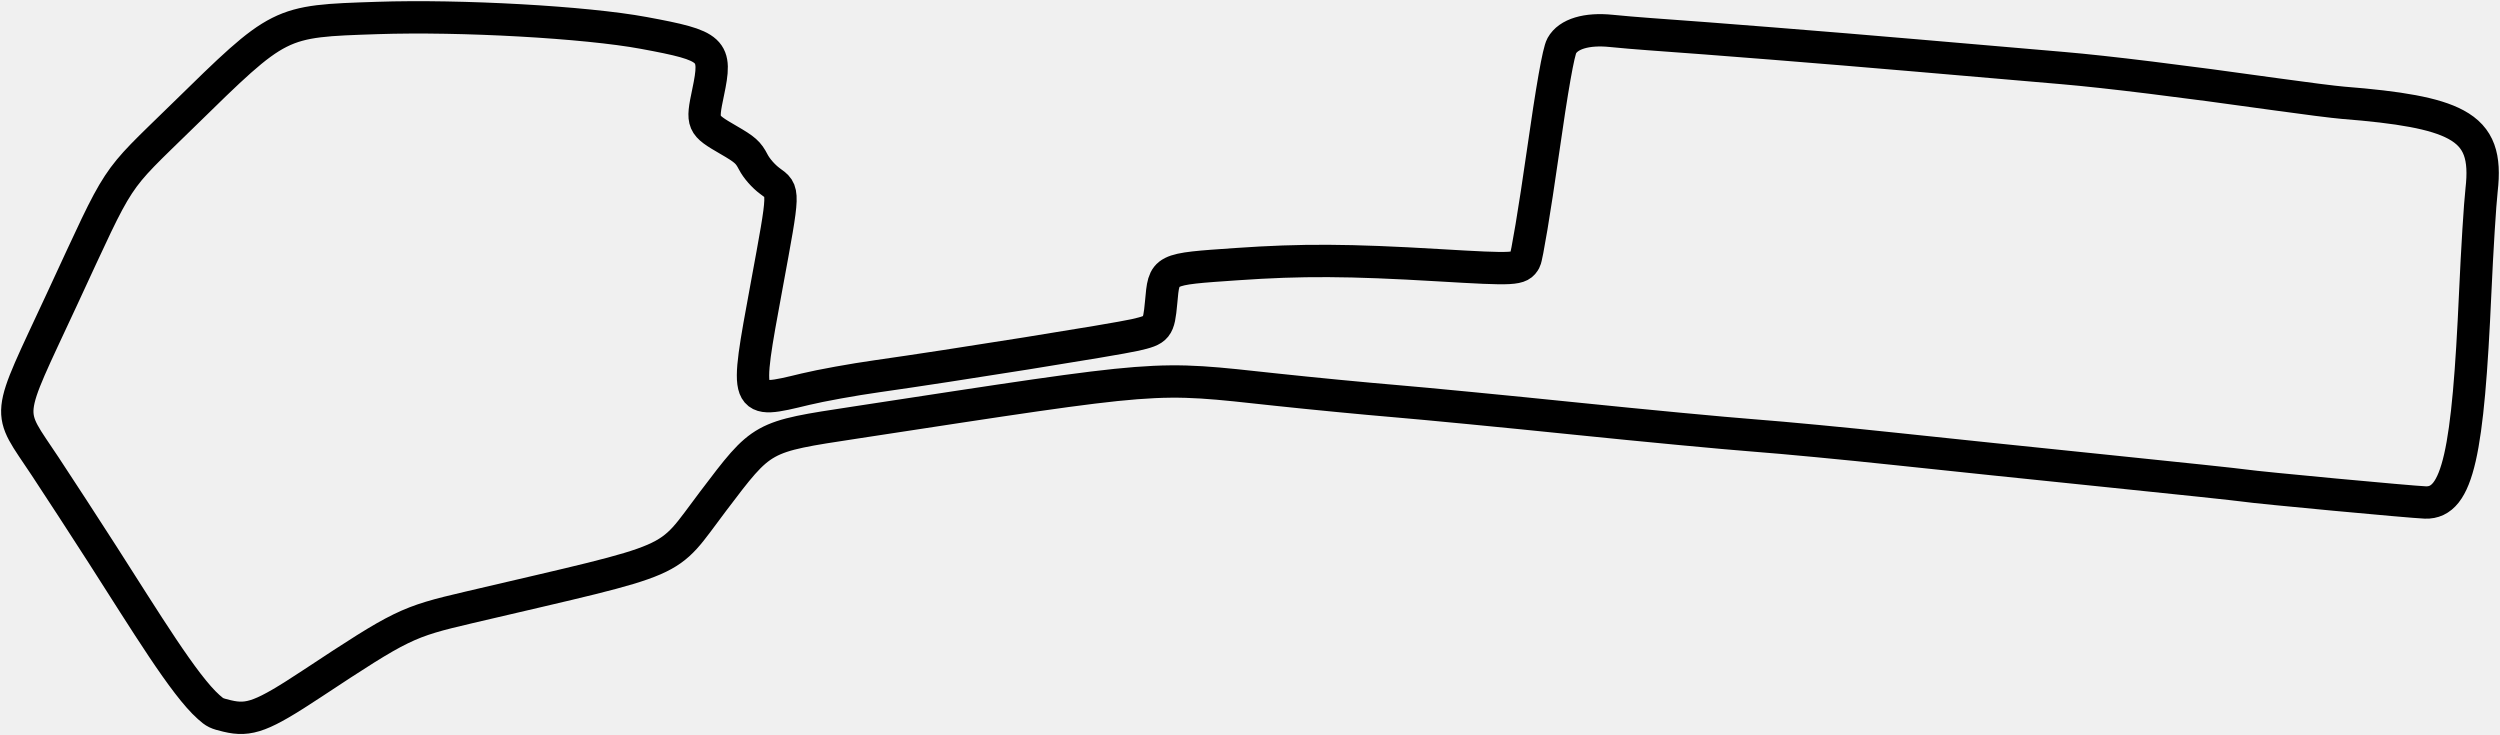
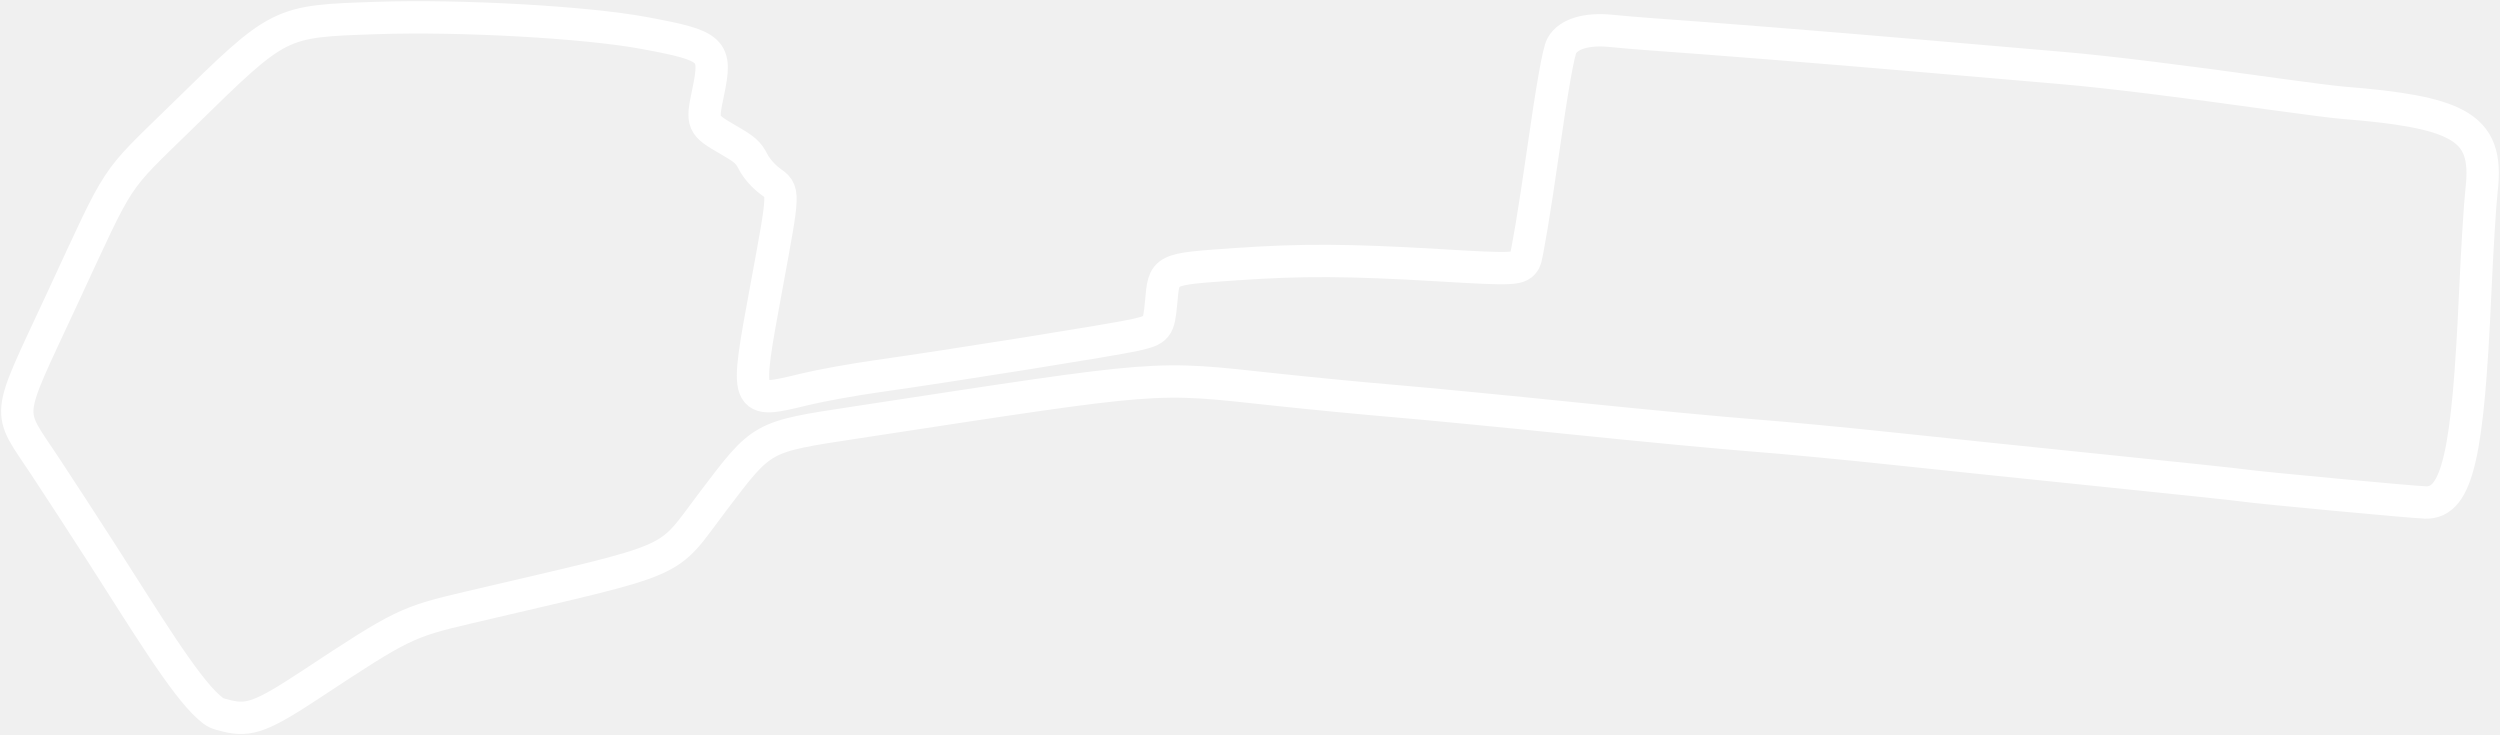
<svg xmlns="http://www.w3.org/2000/svg" id="svg4199" height="286.26" viewBox="0 0 973.768 286.255" width="973.76" version="1.1">
-   <path id="path4209" stroke-linejoin="round" d="m956.56 48.501c-8.22-4.429-22.017-6.737-43.835-8.464-3.313-0.262-15.094-1.751-26.179-3.308-36.71-5.156-65.822-8.739-82.953-10.21-9.305-0.799-35.087-3.019-57.293-4.934-35.361-3.05-78.508-6.493-103.7-8.277-4.411-0.312-11.185-0.89-15.055-1.283-9.535-0.969-16.661 1.179-19.218 5.791-1.292 2.33-3.724 16.12-7.472 42.351-3.056 21.393-6.151 39.967-6.876 41.276-1.962 3.539-3.683 3.634-33.684 1.851-35.003-2.081-53.245-2.178-78.594-0.414-28.903 2.011-28.2 1.655-29.433 14.936-0.934 10.058-1.415 10.657-10.16 12.655-7.878 1.8-71.467 11.969-100.47 16.067-9.276 1.31-21.869 3.59-27.984 5.067-23.846 5.758-23.626 6.34-15.087-40.04 7.041-38.244 6.997-36.869 1.322-41.055-2.532-1.868-5.202-4.919-6.503-7.435-1.926-3.723-3.162-4.821-9.692-8.6-10.246-5.93-10.427-6.352-7.89-18.441 3.537-16.851 2.111-18.172-25.047-23.21-22.602-4.193-71.237-6.919-103.87-5.821-38.462 1.294-37.792 0.959-75.688 38.045-27.732 27.14-23.441 20.62-47.081 71.545-22.256 47.942-21.67 42.135-6.562 65.004 5.734 8.68 15.807 24.171 22.385 34.425 16.811 26.206 31.747 50.851 41.325 59.359 2.538 2.255 3.016 2.486 7.211 3.493 8.677 2.083 13.757 0.156 32.911-12.487 35.133-23.191 37.032-24.118 61.144-29.777 84.747-19.891 76.062-16.119 95.197-41.336 19.368-25.524 18.531-25.059 55.334-30.677 122.06-18.634 115.11-18.091 164.22-12.811 13.596 1.462 34.354 3.463 46.129 4.448s43.314 4.042 70.089 6.791 58.122 5.714 69.659 6.589c11.537 0.875 36.22 3.222 54.85 5.216s56.029 5.89 83.109 8.657 50.981 5.306 53.113 5.643c5.006 0.79 65.001 6.401 70.449 6.589 12.803 0.442 16.658-19.776 19.435-81.698 0.743-16.568 1.859-34.586 2.48-40.042 1.448-12.712-0.706-20.455-10.022-25.474z" stroke="#000" stroke-width="12.6" fill="none" />
+   <path id="path4209" stroke-linejoin="round" d="m956.56 48.501c-8.22-4.429-22.017-6.737-43.835-8.464-3.313-0.262-15.094-1.751-26.179-3.308-36.71-5.156-65.822-8.739-82.953-10.21-9.305-0.799-35.087-3.019-57.293-4.934-35.361-3.05-78.508-6.493-103.7-8.277-4.411-0.312-11.185-0.89-15.055-1.283-9.535-0.969-16.661 1.179-19.218 5.791-1.292 2.33-3.724 16.12-7.472 42.351-3.056 21.393-6.151 39.967-6.876 41.276-1.962 3.539-3.683 3.634-33.684 1.851-35.003-2.081-53.245-2.178-78.594-0.414-28.903 2.011-28.2 1.655-29.433 14.936-0.934 10.058-1.415 10.657-10.16 12.655-7.878 1.8-71.467 11.969-100.47 16.067-9.276 1.31-21.869 3.59-27.984 5.067-23.846 5.758-23.626 6.34-15.087-40.04 7.041-38.244 6.997-36.869 1.322-41.055-2.532-1.868-5.202-4.919-6.503-7.435-1.926-3.723-3.162-4.821-9.692-8.6-10.246-5.93-10.427-6.352-7.89-18.441 3.537-16.851 2.111-18.172-25.047-23.21-22.602-4.193-71.237-6.919-103.87-5.821-38.462 1.294-37.792 0.959-75.688 38.045-27.732 27.14-23.441 20.62-47.081 71.545-22.256 47.942-21.67 42.135-6.562 65.004 5.734 8.68 15.807 24.171 22.385 34.425 16.811 26.206 31.747 50.851 41.325 59.359 2.538 2.255 3.016 2.486 7.211 3.493 8.677 2.083 13.757 0.156 32.911-12.487 35.133-23.191 37.032-24.118 61.144-29.777 84.747-19.891 76.062-16.119 95.197-41.336 19.368-25.524 18.531-25.059 55.334-30.677 122.06-18.634 115.11-18.091 164.22-12.811 13.596 1.462 34.354 3.463 46.129 4.448s43.314 4.042 70.089 6.791 58.122 5.714 69.659 6.589c11.537 0.875 36.22 3.222 54.85 5.216s56.029 5.89 83.109 8.657 50.981 5.306 53.113 5.643c5.006 0.79 65.001 6.401 70.449 6.589 12.803 0.442 16.658-19.776 19.435-81.698 0.743-16.568 1.859-34.586 2.48-40.042 1.448-12.712-0.706-20.455-10.022-25.474z" stroke="#ffffff" stroke-width="12.6" fill="none" />
</svg>
